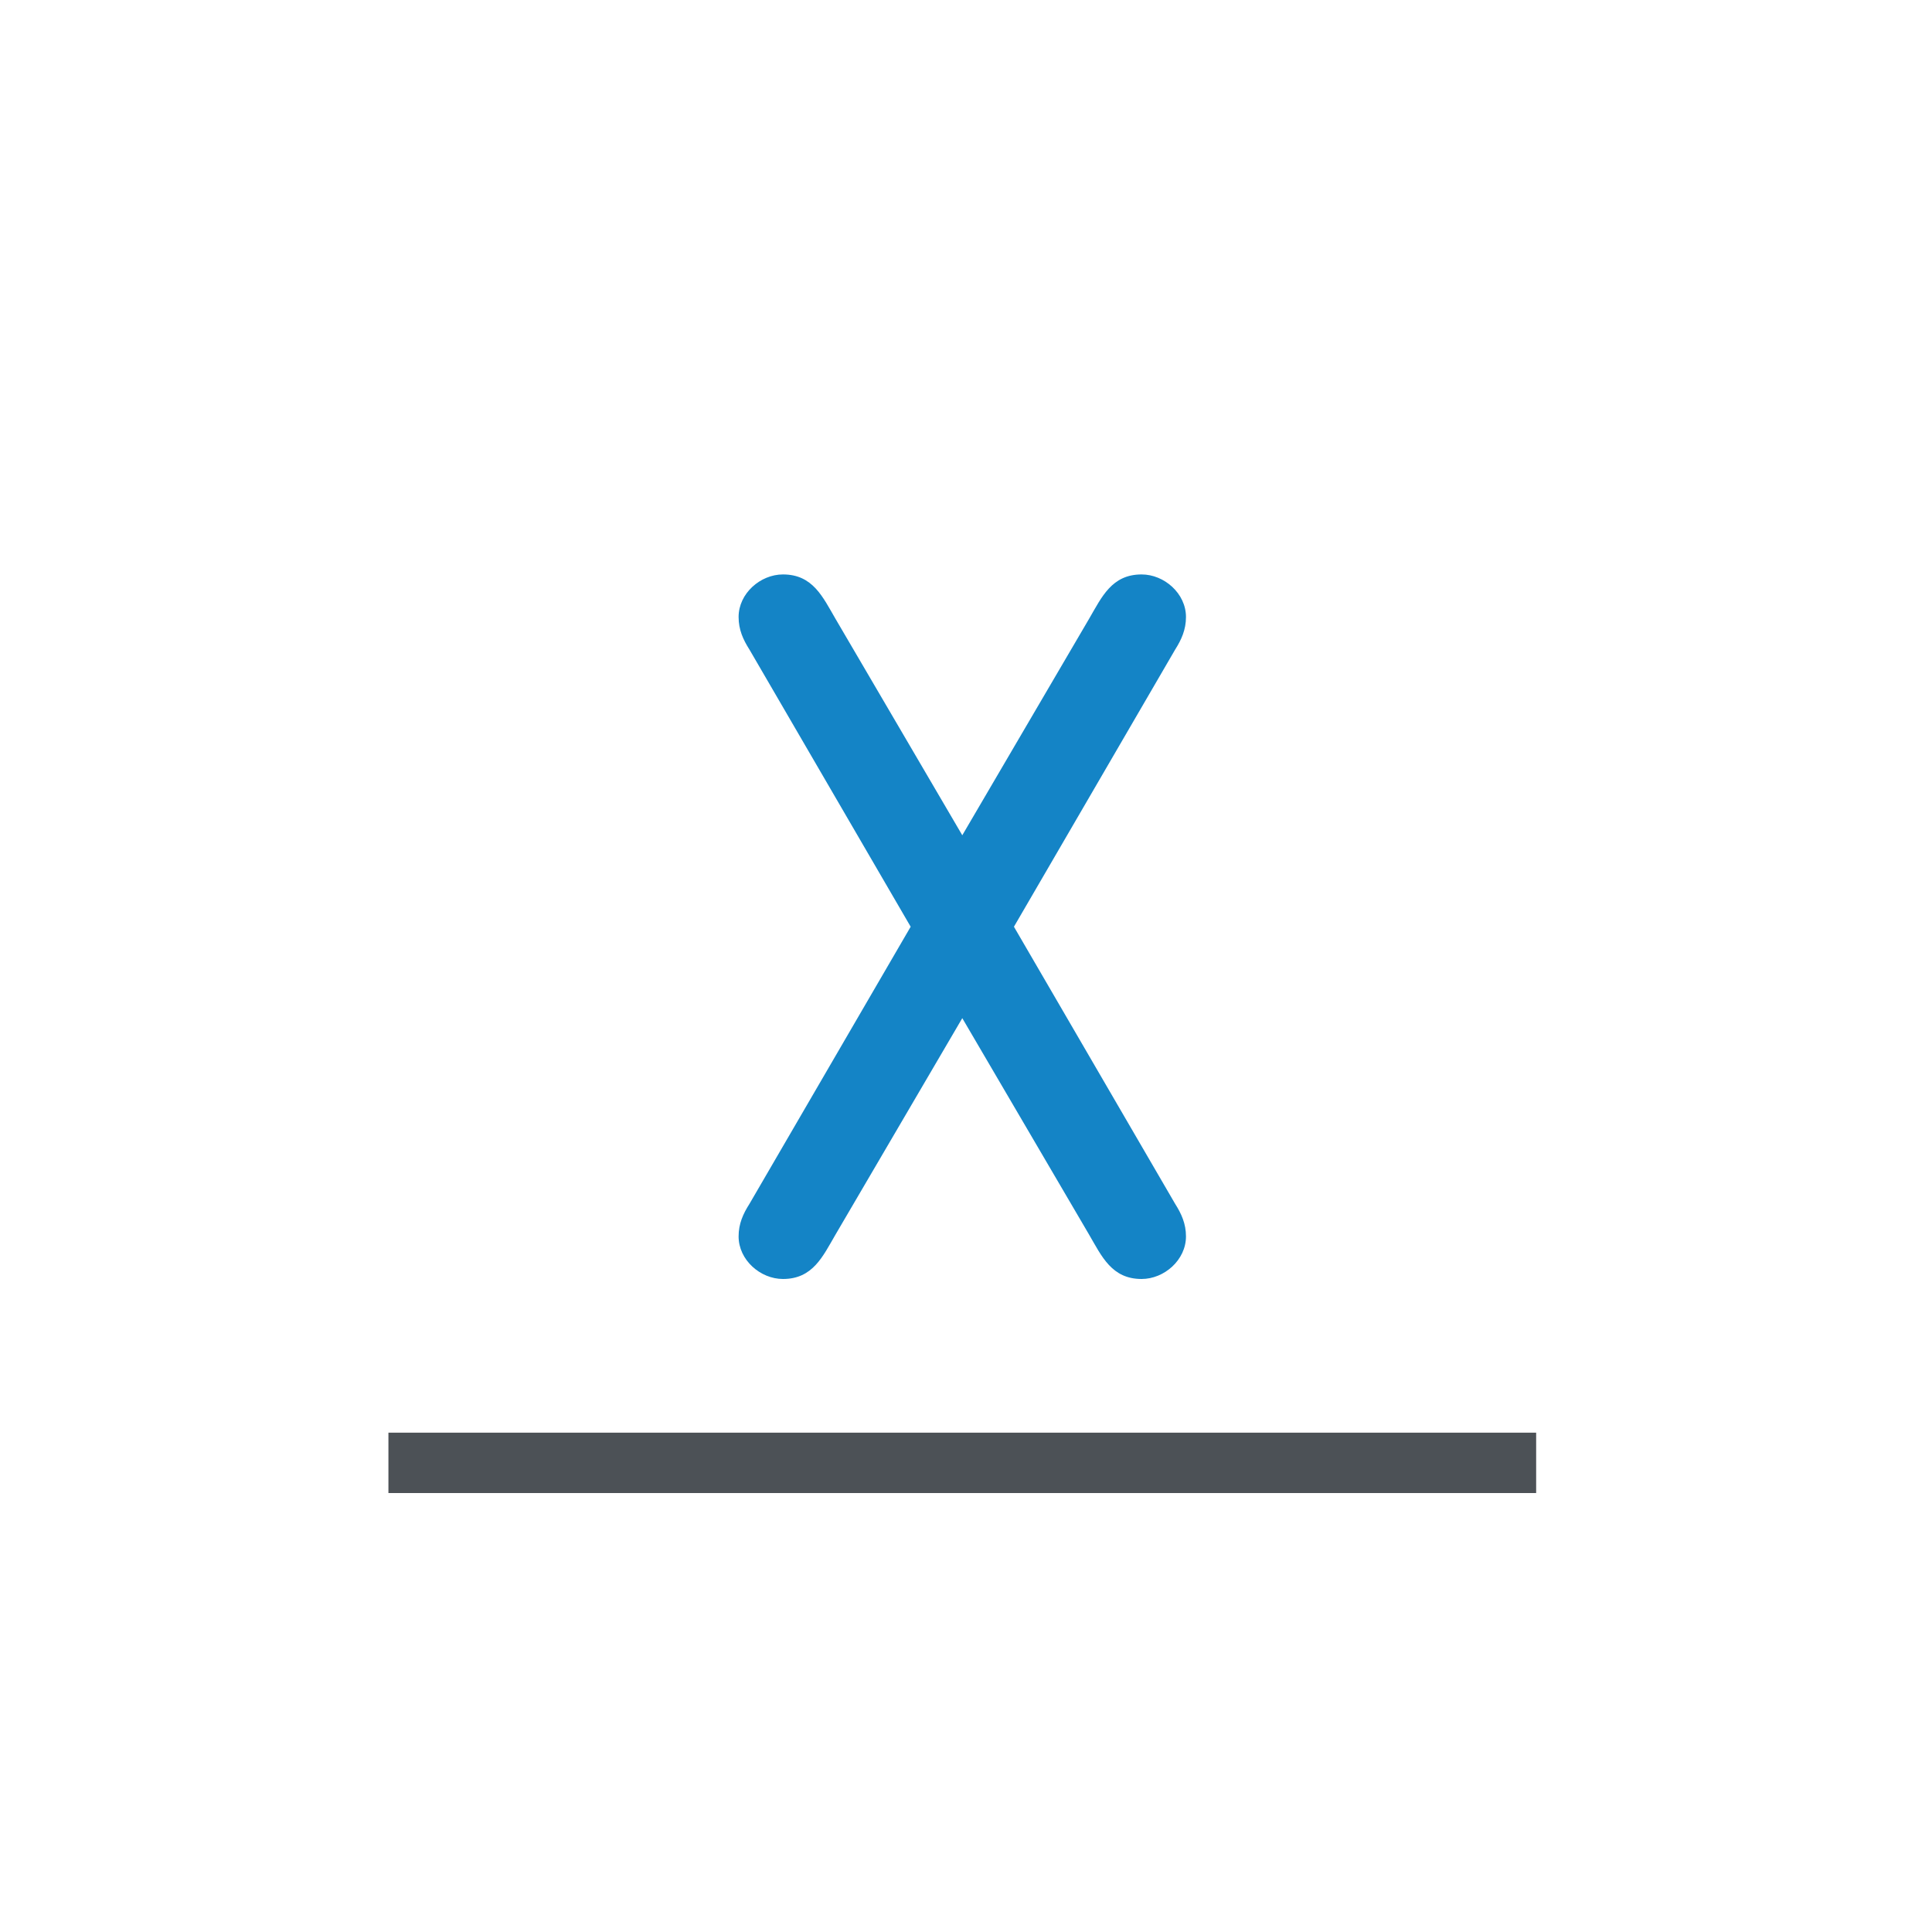
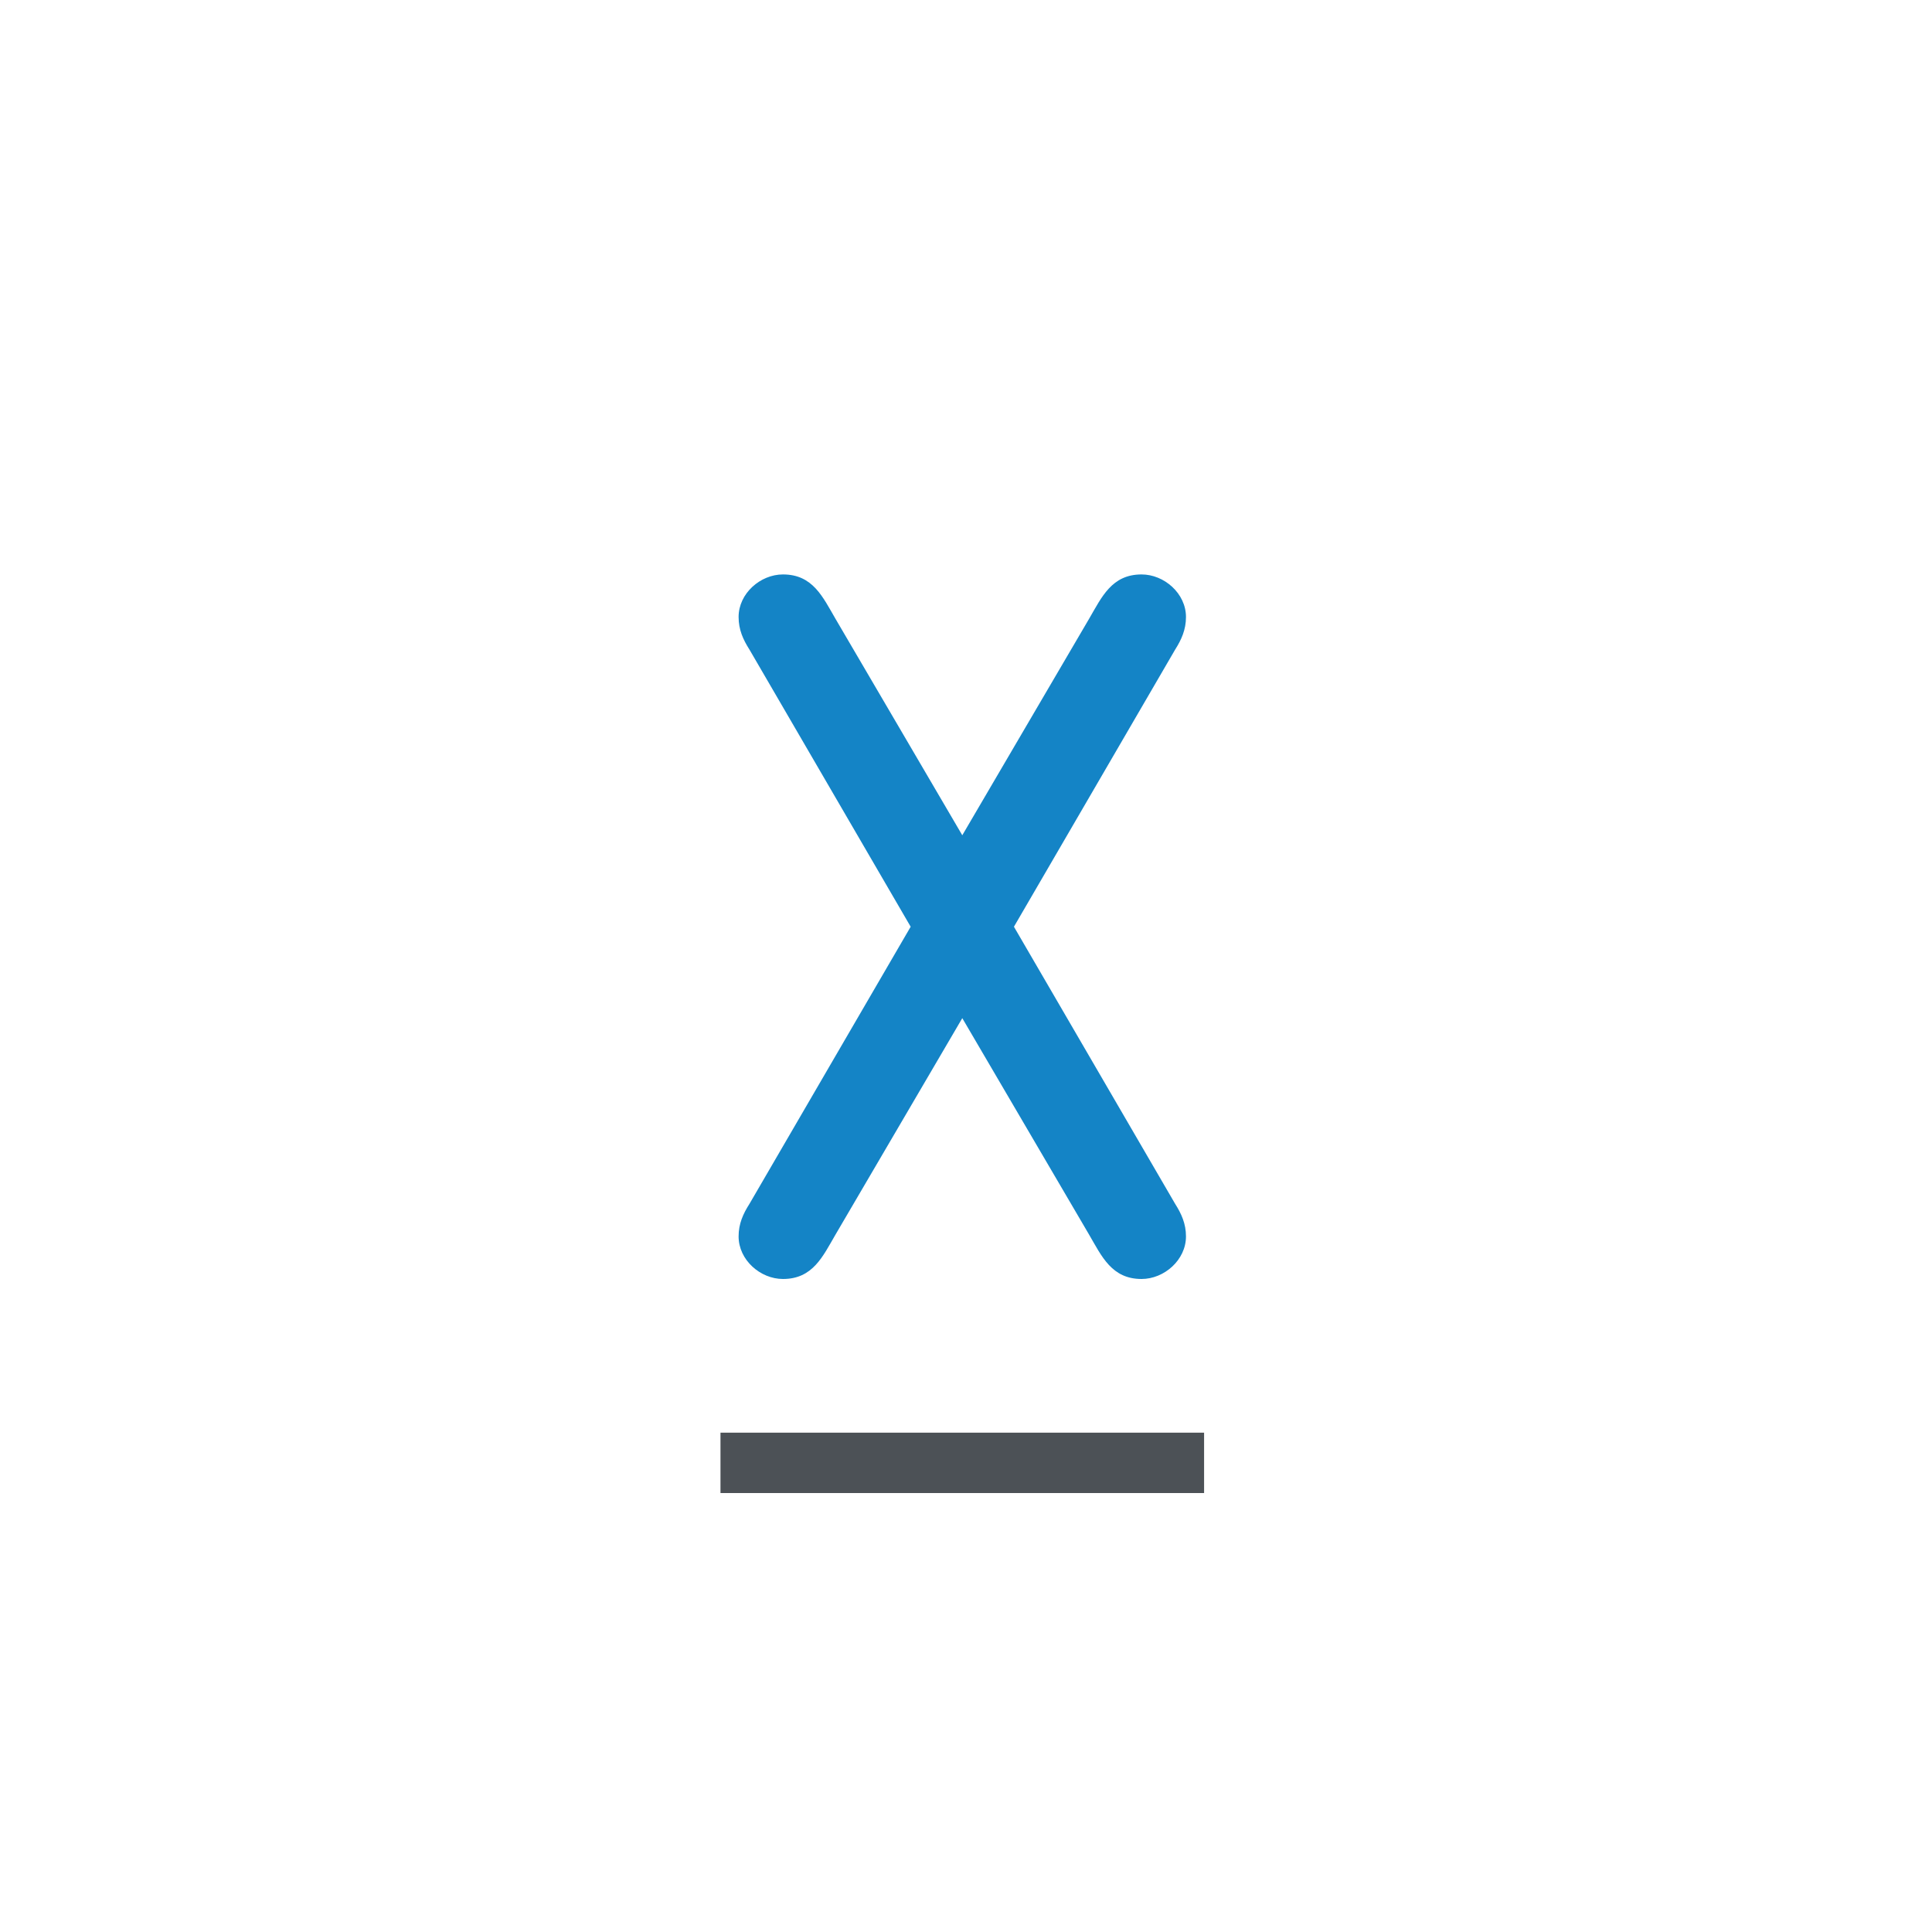
<svg xmlns="http://www.w3.org/2000/svg" version="1.1" id="Layer_1" x="0px" y="0px" width="64px" height="64px" viewBox="0 0 64 64" enable-background="new 0 0 64 64" xml:space="preserve">
  <g id="Layer_11">
    <g>
-       <path fill="#1484C6" d="M30.167,30.699l-5.34-9.18c-0.21-0.33-0.36-0.66-0.36-1.08c0-0.78,0.72-1.41,1.47-1.41    c0.99,0,1.32,0.75,1.74,1.47l4.2,7.17l4.2-7.17c0.42-0.72,0.75-1.47,1.74-1.47c0.75,0,1.47,0.63,1.47,1.41    c0,0.42-0.15,0.75-0.359,1.08l-5.34,9.18l5.34,9.18c0.209,0.329,0.359,0.659,0.359,1.079c0,0.78-0.72,1.41-1.47,1.41    c-0.99,0-1.32-0.75-1.74-1.47l-4.2-7.17l-4.2,7.17c-0.42,0.72-0.75,1.47-1.74,1.47c-0.75,0-1.47-0.63-1.47-1.41    c0-0.42,0.15-0.75,0.36-1.079L30.167,30.699z" />
+       <path fill="#1484C6" d="M30.167,30.699l-5.34-9.18c-0.21-0.33-0.36-0.66-0.36-1.08c0-0.78,0.72-1.41,1.47-1.41    c0.99,0,1.32,0.75,1.74,1.47l4.2,7.17l4.2-7.17c0.42-0.72,0.75-1.47,1.739-1.47c0.75,0,1.471,0.63,1.471,1.41    c0,0.42-0.15,0.75-0.359,1.08l-5.34,9.18l5.34,9.18c0.209,0.329,0.359,0.659,0.359,1.079c0,0.78-0.721,1.41-1.471,1.41    c-0.989,0-1.319-0.75-1.739-1.47l-4.2-7.17l-4.2,7.17c-0.42,0.72-0.75,1.47-1.74,1.47c-0.75,0-1.47-0.63-1.47-1.41    c0-0.42,0.15-0.75,0.36-1.079L30.167,30.699z" />
    </g>
  </g>
-   <line fill="none" stroke="#4C5156" stroke-width="2" stroke-miterlimit="10" x1="12.867" y1="48.459" x2="50.887" y2="48.459" />
+   <line fill="none" stroke="#4C5156" stroke-width="2" stroke-miterlimit="10" x1="23.867" y1="48.459" x2="39.887" y2="48.459" />
</svg>
